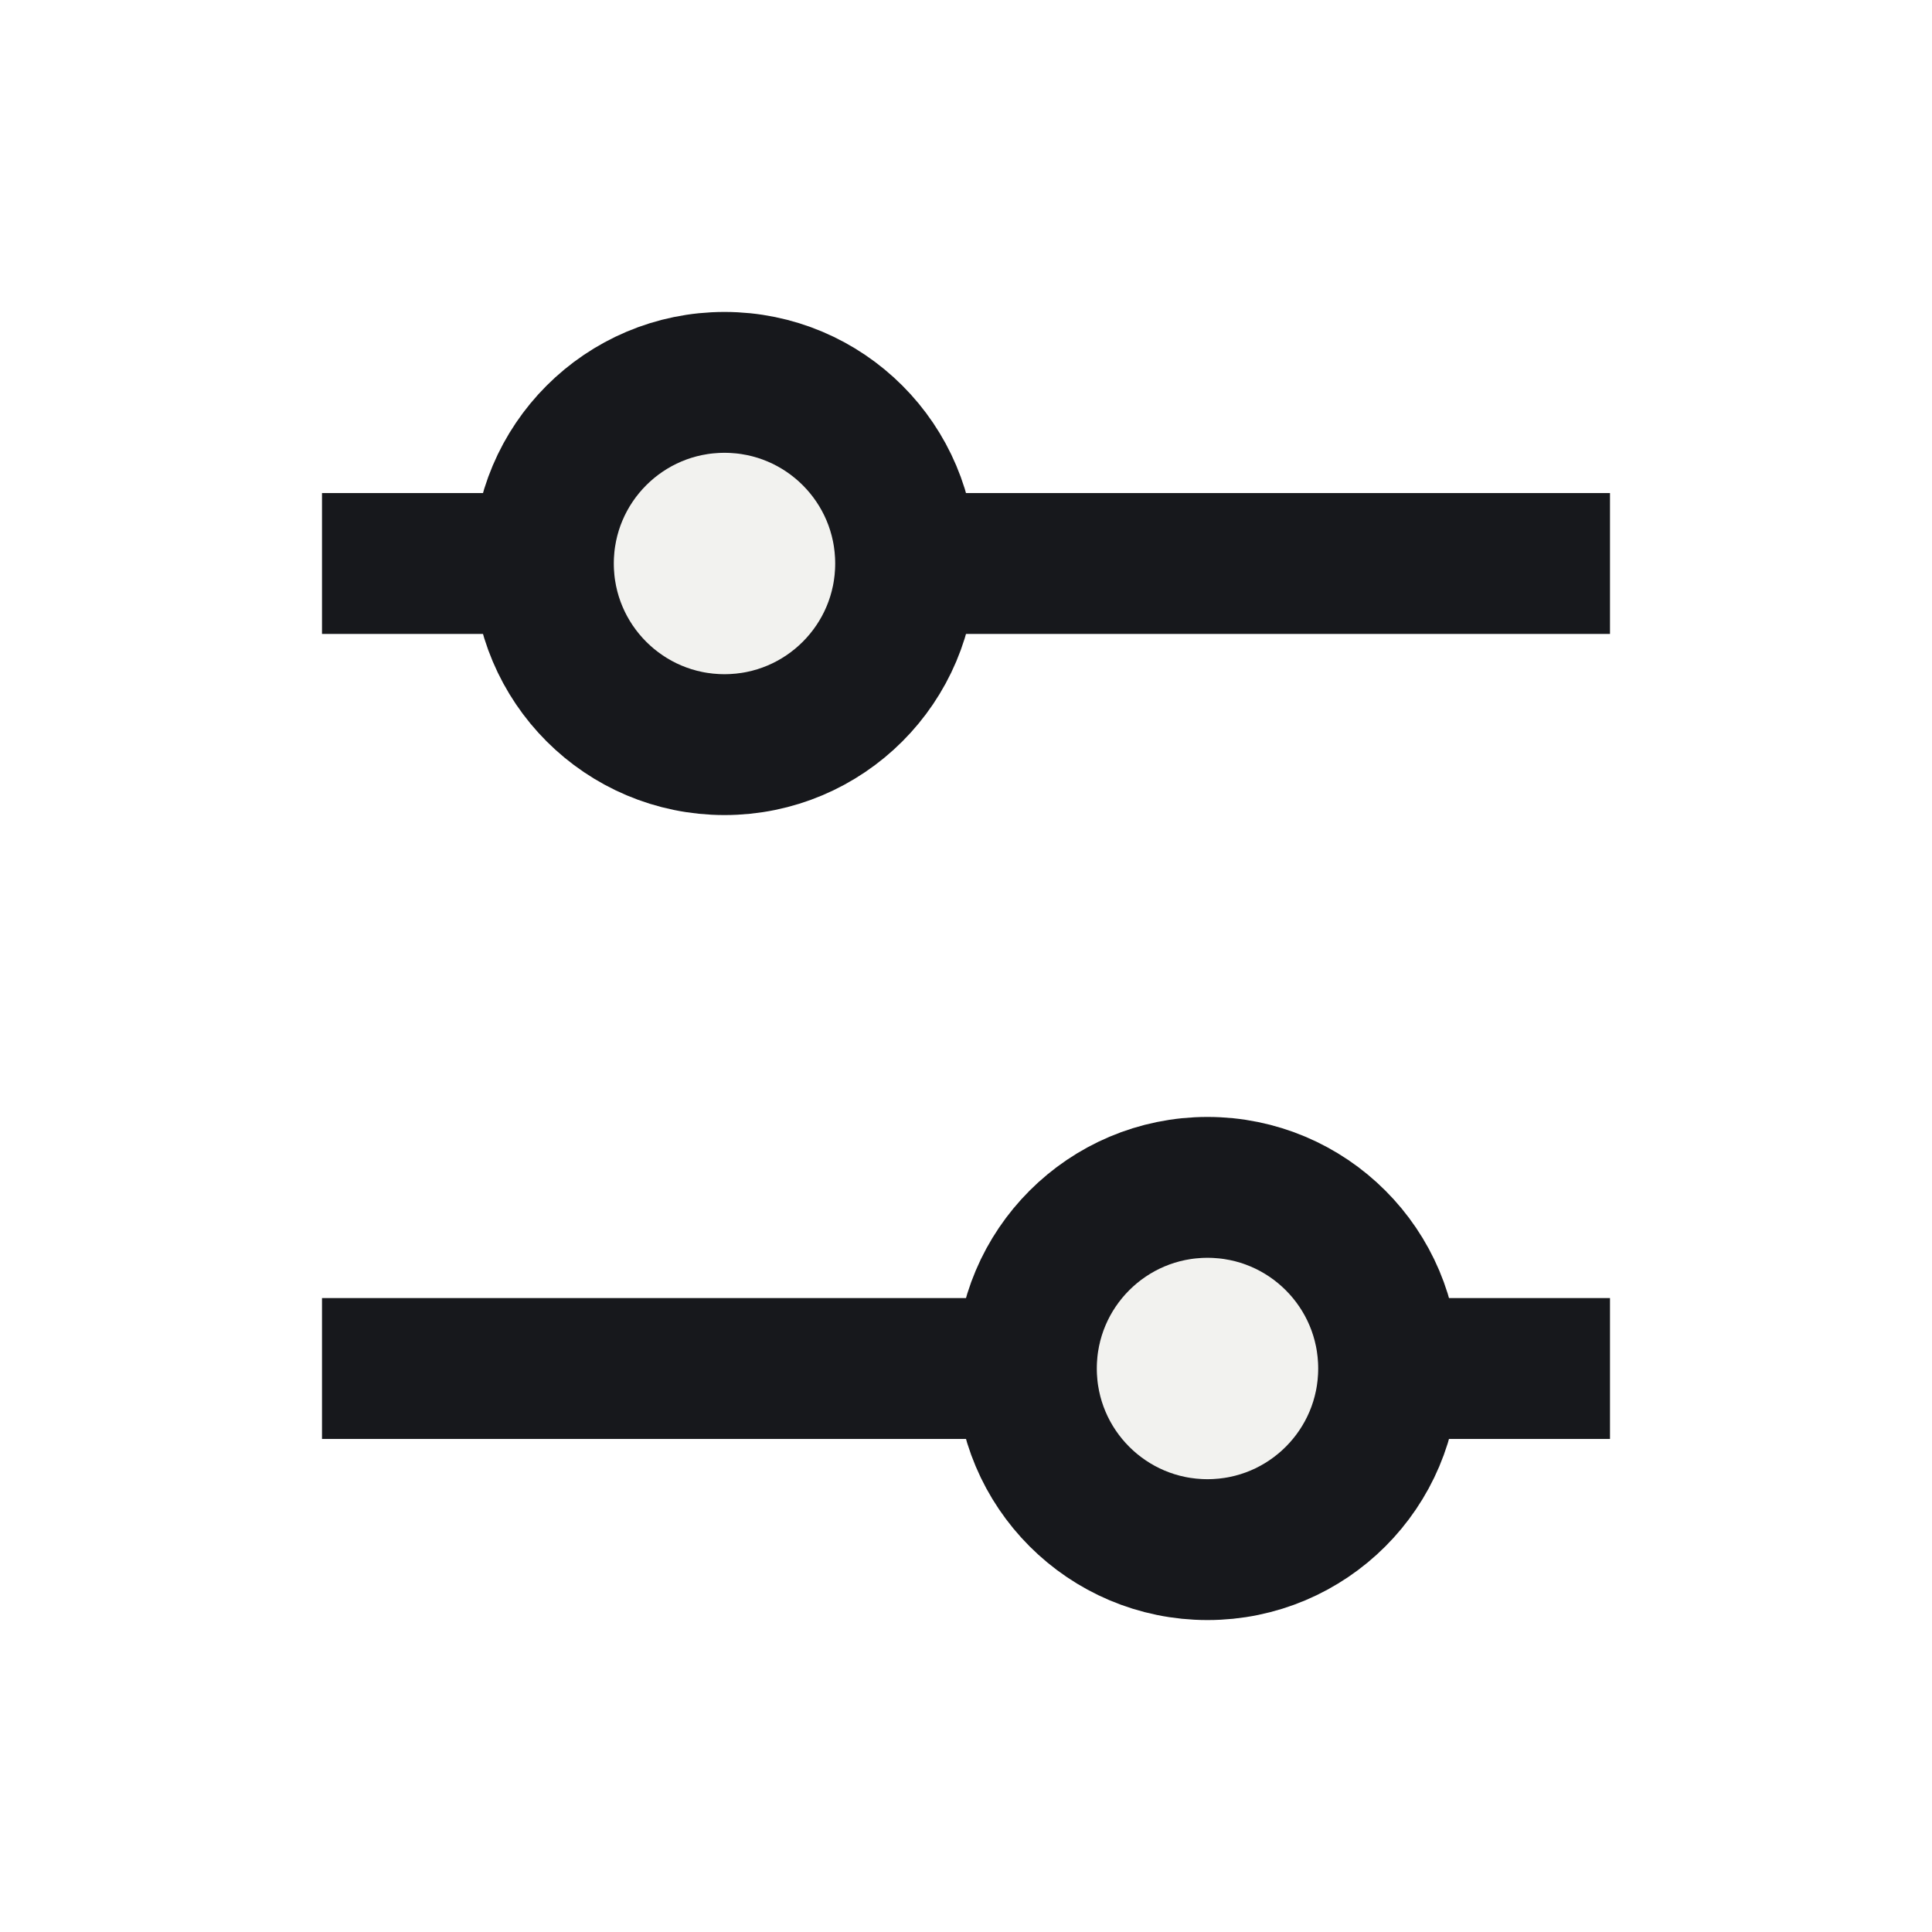
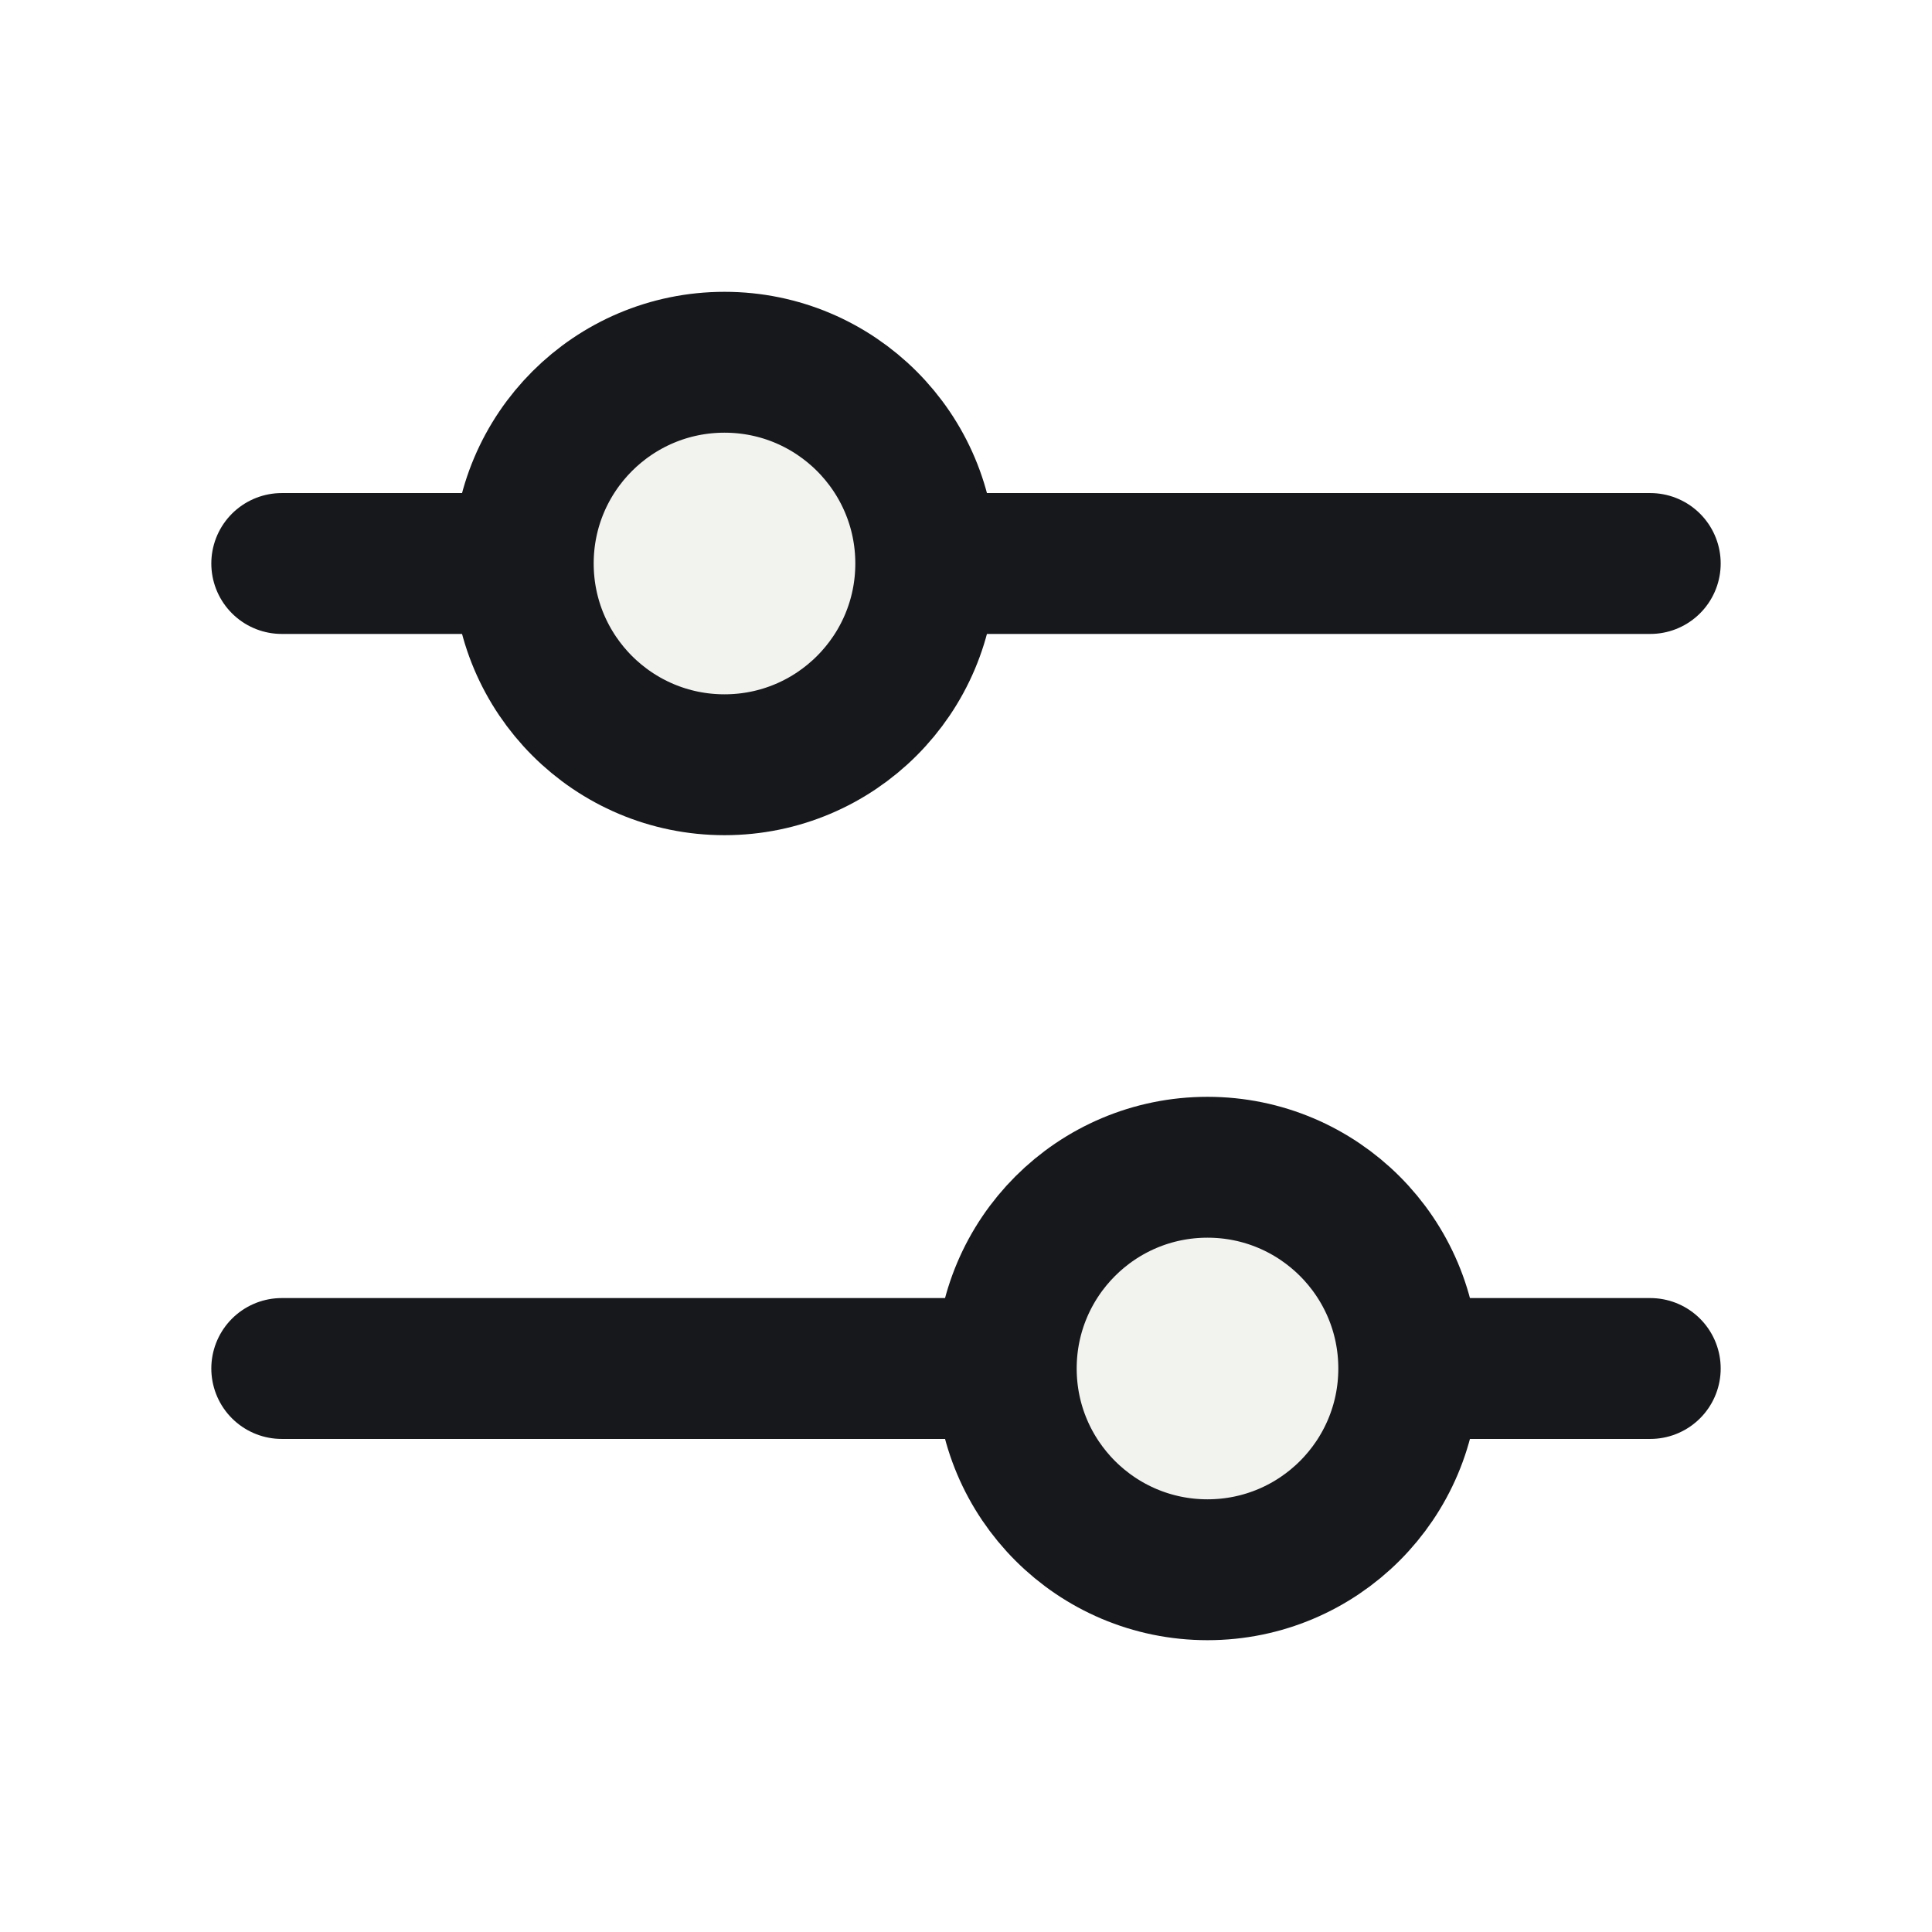
- <svg xmlns="http://www.w3.org/2000/svg" viewBox="0 0 24 24" width="24" height="24" fill="none" stroke="#17181C" stroke-width="1.75" stroke-linecap="butt" stroke-linejoin="miter" role="img" aria-label="Ajustes">
-   <path d="M4 7H20" />
-   <path d="M4 17H20" />
-   <circle cx="9" cy="7" r="2.25" fill="#F2F2EF" />
-   <circle cx="15" cy="17" r="2.25" fill="#F2F2EF" />
+ <svg xmlns="http://www.w3.org/2000/svg" viewBox="0 0 24 24" width="24" height="24" fill="none" stroke="#17181C" stroke-width="1.75" stroke-linecap="round" stroke-linejoin="round" role="img" aria-label="Ajustes">
+   <path d="M3.5 7H20.5M3.5 17H20.5" />
+   <circle cx="9" cy="7" r="2.5" fill="#F2F2EF" />
+   <circle cx="15" cy="17" r="2.5" fill="#F2F2EF" />
</svg>
